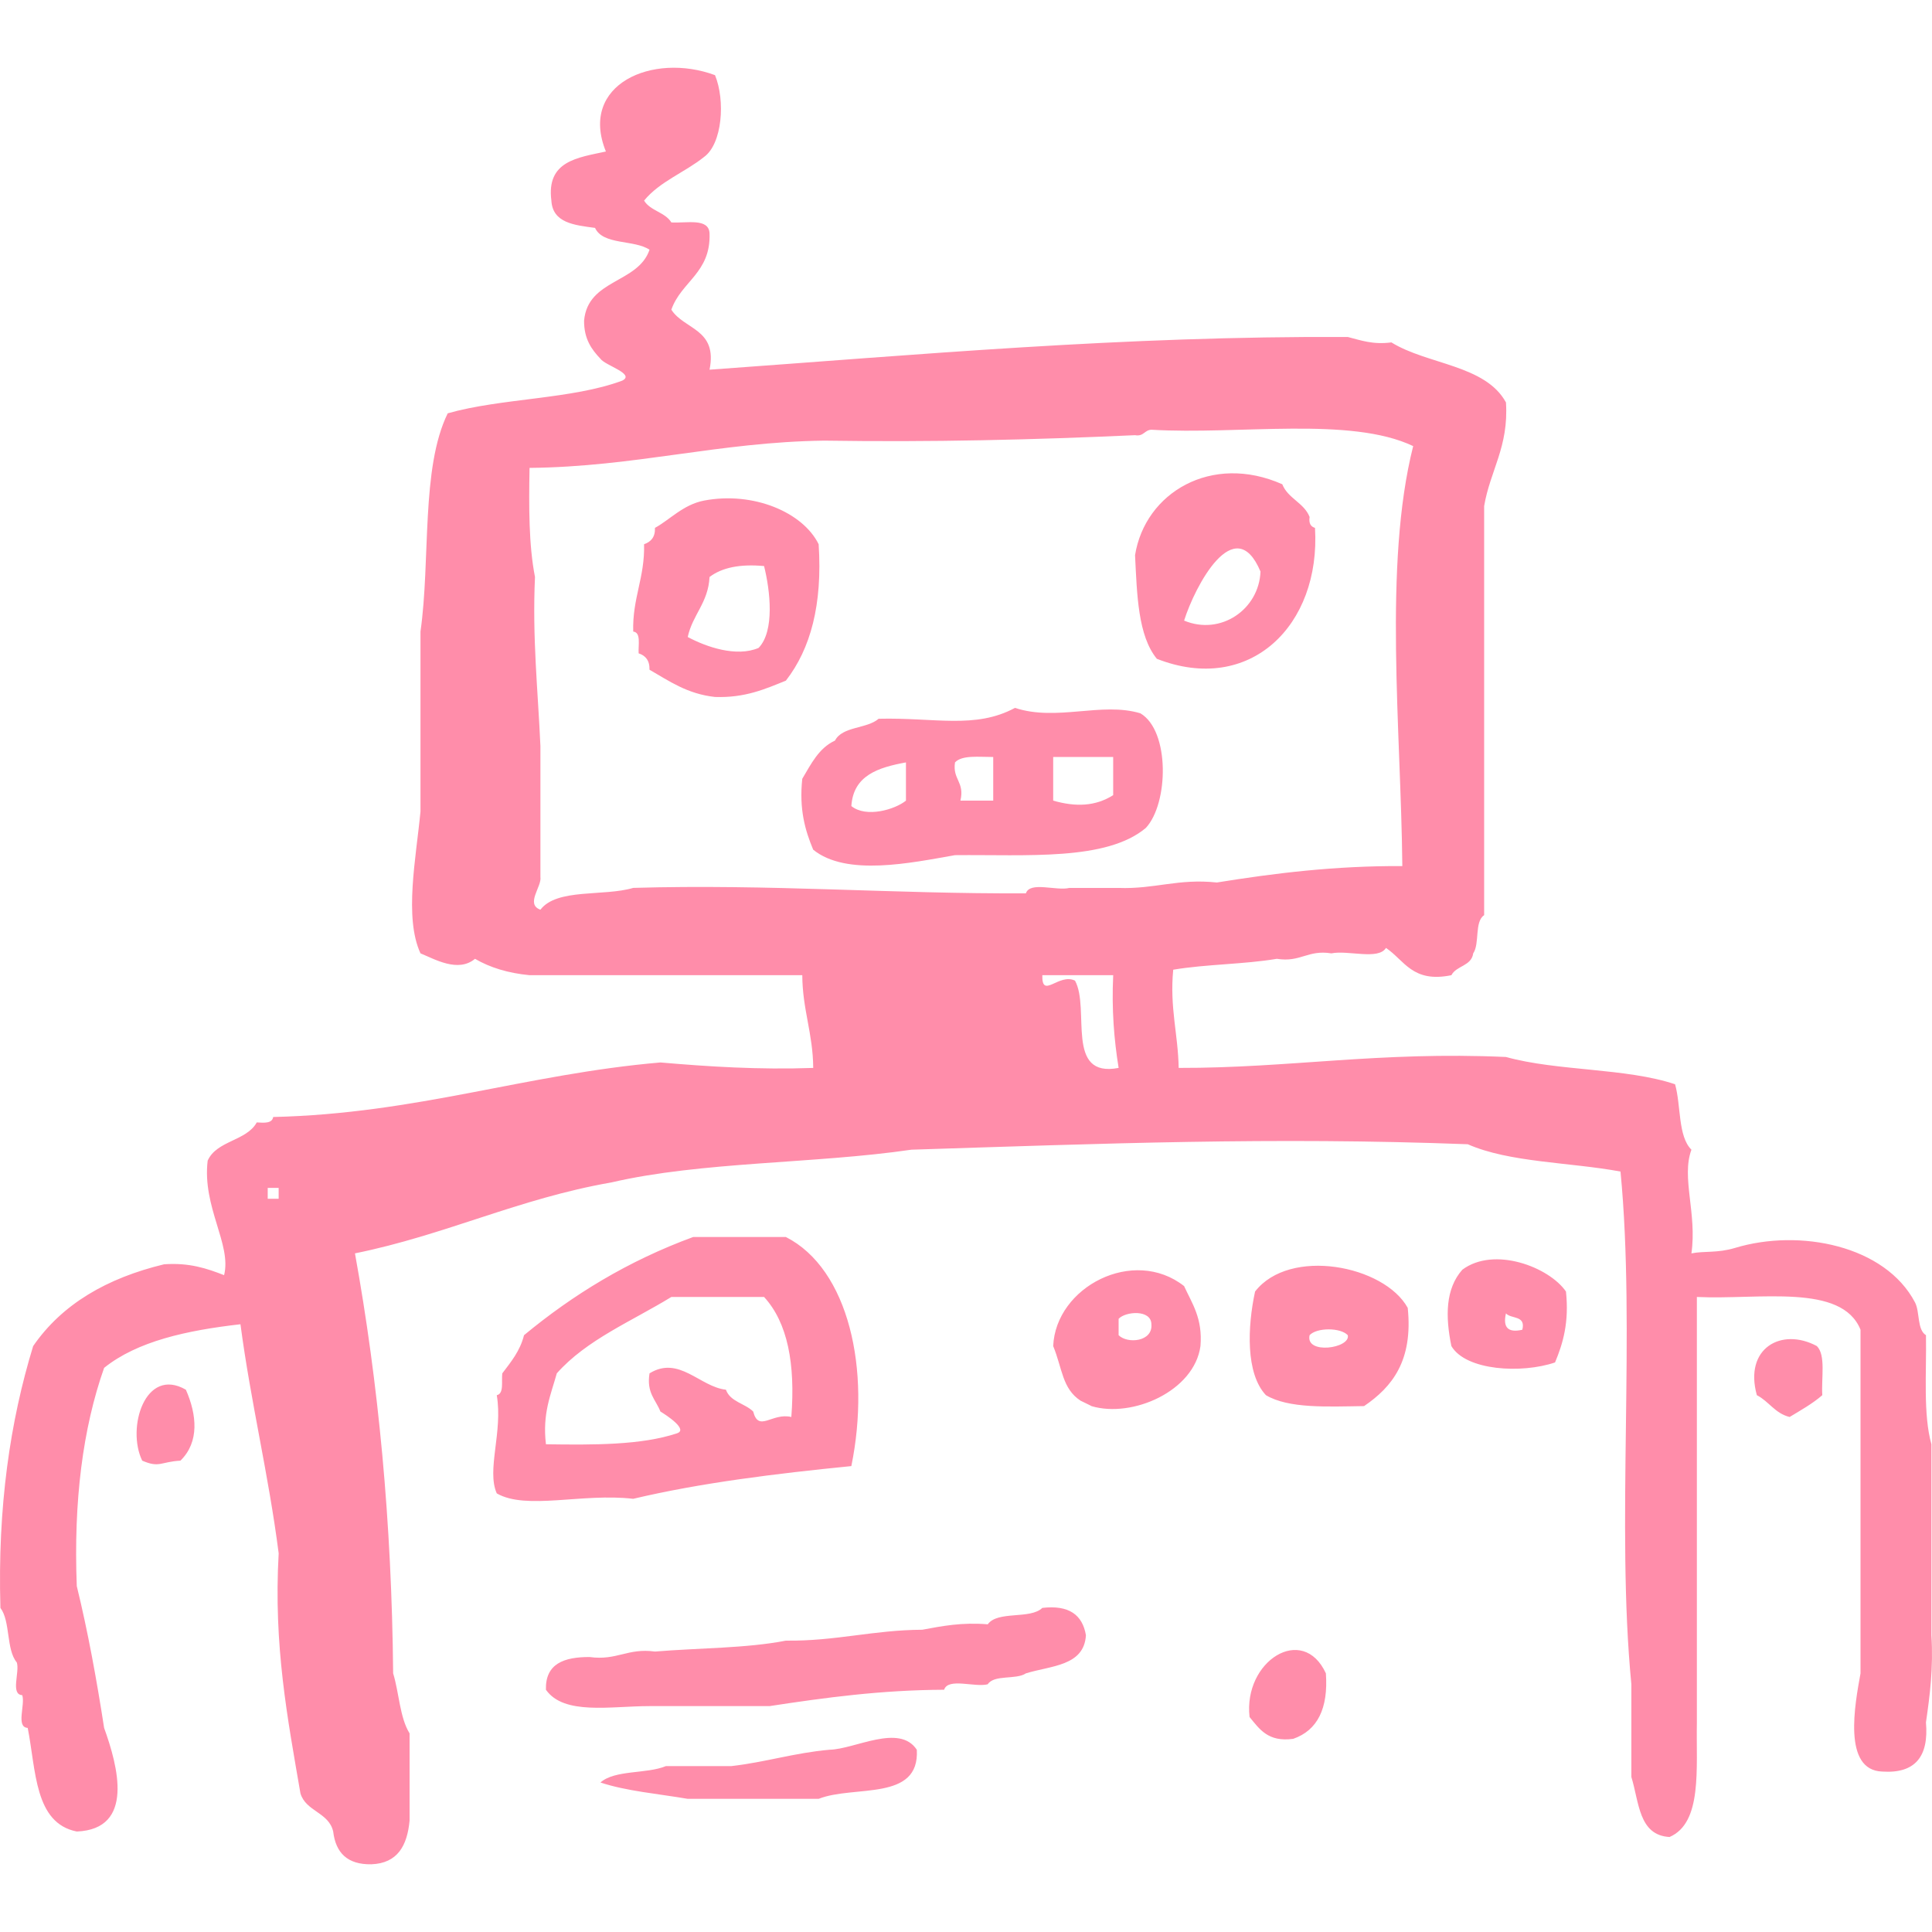
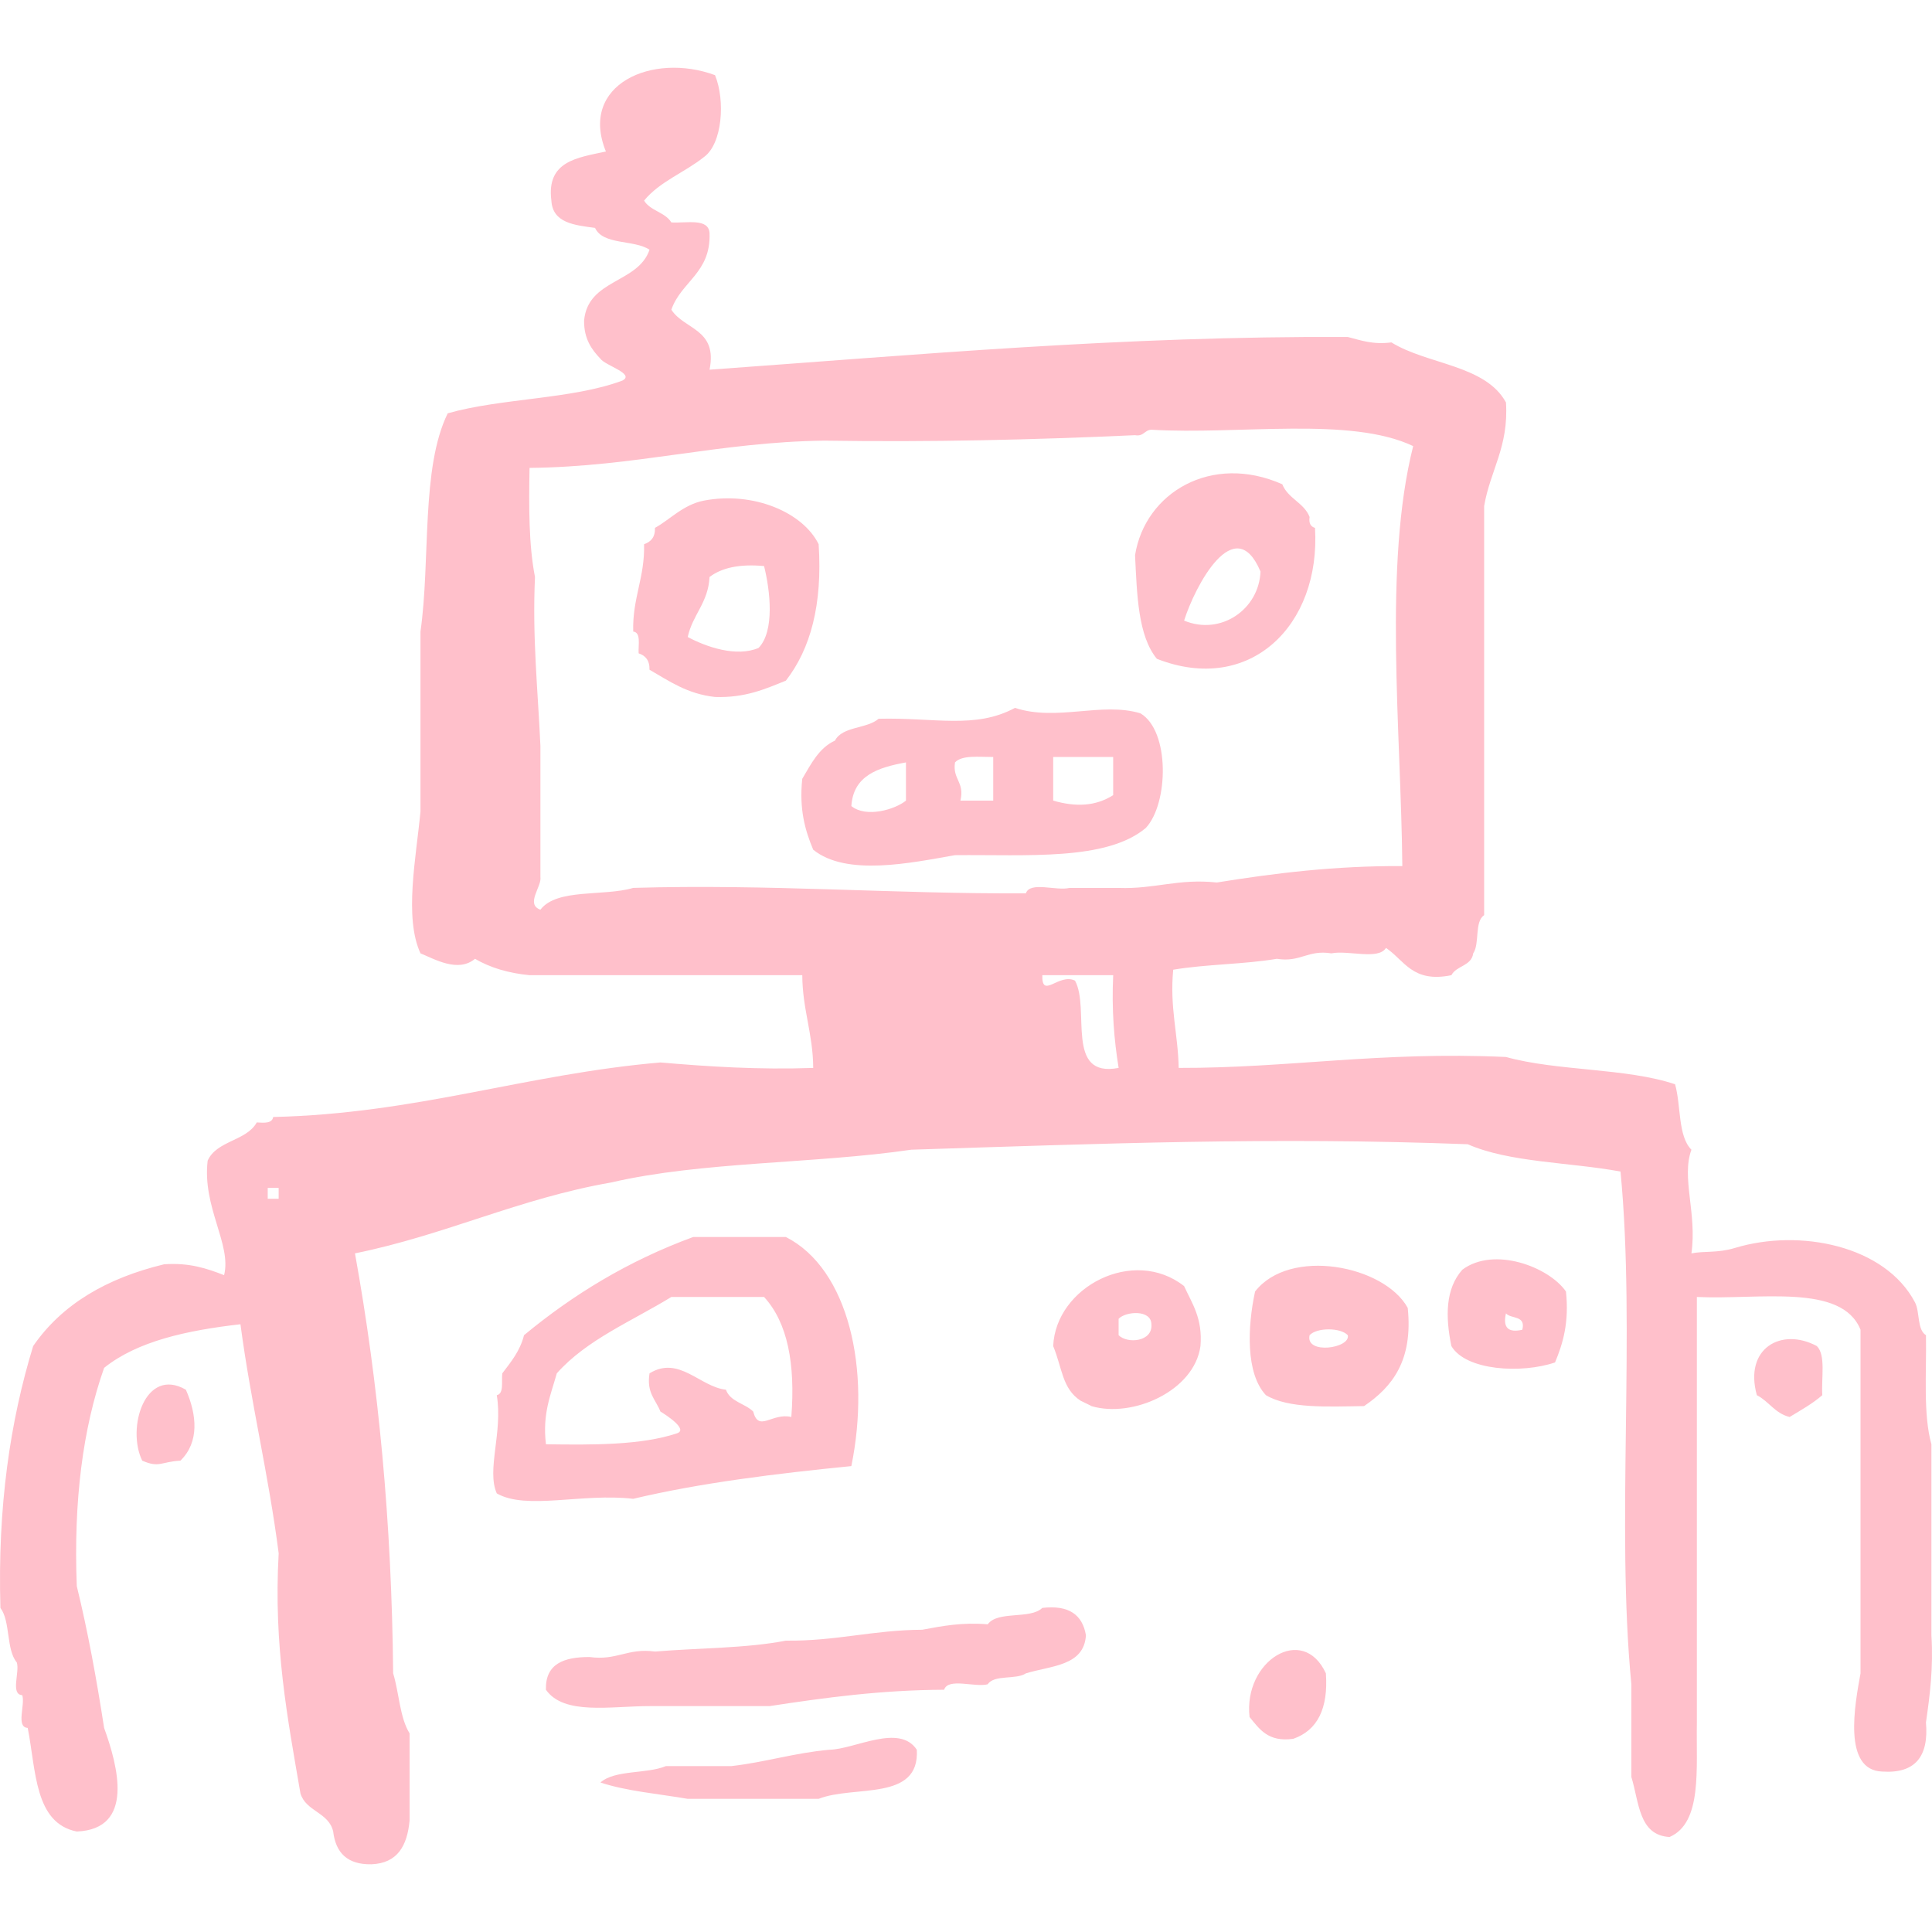
<svg xmlns="http://www.w3.org/2000/svg" version="1.1" id="Capa_1" x="0px" y="0px" viewBox="0 0 100 100" style="enable-background:new 0 0 100 100;" xml:space="preserve" width="512px" height="512px">
  <g id="robot_1_">
    <g>
-       <path style="fill-rule:evenodd;clip-rule:evenodd;" d="M99.97,84.638v-9.883c-0.434-1.543-0.249-3.704-0.282-5.646    c-0.468-0.286-0.309-1.2-0.566-1.694c-1.548-2.952-5.971-3.835-9.316-2.823c-0.92,0.277-1.587,0.149-2.258,0.283    c0.295-2.074-0.533-3.922,0-5.366c-0.707-0.704-0.533-2.288-0.847-3.388c-2.536-0.85-6.104-0.674-8.752-1.412    c-6.589-0.295-11.198,0.579-16.941,0.566c-0.03-1.759-0.471-3.109-0.282-5.083c1.69-0.286,3.674-0.278,5.364-0.564    c1.232,0.197,1.59-0.48,2.823-0.282c0.859-0.177,2.434,0.36,2.825-0.282c0.956,0.64,1.369,1.827,3.386,1.412    c0.257-0.498,1.038-0.467,1.129-1.13c0.346-0.504,0.054-1.643,0.566-1.977V26.193c0.314-1.85,1.276-3.056,1.13-5.362    c-1.063-1.95-4.071-1.956-5.93-3.108c-0.972,0.125-1.584-0.111-2.258-0.281c-11.634-0.058-22.231,0.919-33.035,1.693    c0.429-2.122-1.317-2.068-1.977-3.106c0.51-1.463,2.049-1.901,1.977-3.952c-0.04-0.807-1.179-0.517-1.977-0.564    c-0.318-0.529-1.094-0.6-1.411-1.13c0.8-0.985,2.112-1.462,3.104-2.259c0.944-0.682,1.108-2.92,0.567-4.234    c-3.223-1.195-7.062,0.471-5.648,3.952c-1.468,0.32-3.087,0.487-2.822,2.541c0.066,1.155,1.177,1.269,2.26,1.413    c0.414,0.902,2.031,0.6,2.821,1.13c-0.599,1.751-3.192,1.511-3.388,3.669c-0.008,0.948,0.389,1.494,0.848,1.976    c0.243,0.348,1.815,0.782,1.129,1.13c-2.603,0.972-6.249,0.901-9.035,1.692c-1.394,2.842-0.883,7.586-1.41,11.296v9.316    c-0.227,2.396-0.857,5.479,0,7.341c0.723,0.292,1.943,1.017,2.822,0.282c0.772,0.45,1.705,0.74,2.824,0.848h14.116    c0.008,1.777,0.555,3.021,0.566,4.8c-2.828,0.098-5.396-0.067-7.909-0.283c-7.017,0.604-12.594,2.649-20.044,2.823    c-0.048,0.329-0.445,0.308-0.849,0.28c-0.537,0.97-2.076,0.934-2.541,1.979c-0.289,2.408,1.25,4.331,0.85,5.927    c-0.882-0.343-1.791-0.656-3.108-0.562c-2.954,0.713-5.279,2.059-6.775,4.233C0.525,73.563-0.13,77.99,0.022,83.225    c0.526,0.698,0.289,2.155,0.848,2.823c0.16,0.496-0.343,1.659,0.282,1.694c0.163,0.498-0.342,1.659,0.282,1.694    c0.435,2.197,0.344,4.927,2.54,5.363c3.011-0.123,2.127-3.39,1.415-5.363c-0.391-2.53-0.841-4.995-1.415-7.341    c-0.171-4.406,0.311-8.161,1.415-11.295c1.721-1.381,4.272-1.938,7.057-2.257c0.538,4.072,1.455,7.769,1.978,11.858    c-0.271,4.786,0.464,8.567,1.127,12.424c0.28,0.941,1.469,0.978,1.695,1.975c0.129,1.095,0.729,1.717,1.975,1.695    c1.361-0.051,1.857-0.968,1.979-2.26v-4.517c-0.508-0.812-0.541-2.095-0.851-3.106c-0.071-7.83-0.764-15.045-1.976-21.738    c4.695-0.952,8.462-2.834,13.27-3.671c4.657-1.085,10.524-0.962,15.531-1.695c9.895-0.314,18.688-0.666,28.797-0.282    c2.157,0.95,5.283,0.928,7.906,1.413c0.795,8.235-0.238,18.304,0.562,26.539v4.799c0.404,1.293,0.372,3.017,1.977,3.106    c1.706-0.74,1.37-3.526,1.414-5.931V67.131c3.236,0.153,7.496-0.721,8.47,1.695v17.786c-0.287,1.589-0.944,5.021,1.13,5.084    c1.71,0.113,2.41-0.791,2.257-2.544C99.889,87.756,100.074,86.342,99.97,84.638z M14.423,62.049h-0.566v-0.563h0.566V62.049z     M55.642,50.757c-0.842-0.407-1.721,0.989-1.692-0.282h3.669c-0.085,1.778,0.045,3.343,0.281,4.8    C55.104,55.813,56.44,52.219,55.642,50.757z M55.359,45.957c-0.676,0.172-2.049-0.355-2.259,0.282    c-6.905,0.036-13.251-0.489-20.325-0.282c-1.525,0.455-3.947,0.008-4.803,1.129c-0.792-0.284,0.081-1.198,0-1.693v-6.776    c-0.128-2.884-0.425-5.598-0.281-8.752c-0.324-1.653-0.318-3.634-0.282-5.647c5.498-0.056,9.771-1.336,15.245-1.411    c5.546,0.086,10.874-0.044,16.095-0.282c0.455,0.079,0.484-0.267,0.848-0.282c4.53,0.269,10.296-0.7,13.549,0.847    c-1.551,6.146-0.63,14.688-0.562,21.738c-3.502-0.017-6.601,0.367-9.599,0.85c-2.005-0.215-3.226,0.351-5.085,0.281H55.359z     M68.064,27.322c-0.22-0.061-0.328-0.234-0.279-0.564c-0.292-0.742-1.121-0.951-1.414-1.693c-3.66-1.622-7.102,0.433-7.621,3.671    c0.101,2.06,0.153,4.174,1.129,5.364C64.686,35.986,68.371,32.375,68.064,27.322z M65.243,29.582    c-0.074,1.956-2.055,3.332-3.954,2.54C61.847,30.345,63.91,26.416,65.243,29.582z M42.373,28.169    c-0.812-1.652-3.378-2.745-5.932-2.259c-1.078,0.206-1.792,1.008-2.54,1.412c0.017,0.487-0.215,0.725-0.564,0.847    c0.044,1.739-0.609,2.779-0.562,4.52c0.415,0.051,0.255,0.681,0.281,1.128c0.353,0.115,0.574,0.364,0.562,0.848    c1.016,0.583,1.949,1.252,3.39,1.41c1.557,0.054,2.599-0.412,3.67-0.846C41.955,33.585,42.577,31.294,42.373,28.169z     M39.266,33.535c-1.139,0.492-2.708-0.047-3.669-0.564c0.252-1.161,1.06-1.764,1.129-3.106c0.642-0.488,1.577-0.681,2.822-0.566    C39.865,30.568,40.106,32.663,39.266,33.535z M59.029,36.922c-2.004-0.608-4.323,0.432-6.494-0.282    c-2.058,1.109-4.153,0.491-7.058,0.563c-0.603,0.526-1.876,0.384-2.259,1.13c-0.837,0.385-1.235,1.21-1.693,1.977    c-0.168,1.582,0.149,2.673,0.566,3.67c1.719,1.395,5.059,0.683,7.339,0.283c3.729-0.037,7.837,0.308,9.88-1.411    C60.488,41.585,60.56,37.83,59.029,36.922z M46.892,41.44c-0.559,0.457-2.055,0.908-2.826,0.282    c0.103-1.593,1.395-1.997,2.826-2.26V41.44z M51.408,41.44h-1.697c0.229-0.98-0.417-1.087-0.28-1.978    c0.365-0.39,1.226-0.278,1.978-0.28V41.44z M57.618,41.157c-0.913,0.577-1.925,0.621-3.105,0.283v-2.258h3.105V41.157z     M32.775,77.578c3.498-0.828,7.356-1.301,11.29-1.693c1.022-4.989-0.136-10.206-3.387-11.857h-4.801    c-3.371,1.237-6.23,2.992-8.754,5.082c-0.207,0.826-0.682,1.388-1.125,1.976c-0.051,0.423,0.099,1.044-0.285,1.13    c0.323,1.904-0.539,3.869,0,5.082C27.241,78.178,30.145,77.271,32.775,77.578z M28.258,74.755    c-0.191-1.599,0.256-2.566,0.562-3.671c1.546-1.745,3.888-2.7,5.929-3.953h4.799c1.218,1.326,1.625,3.461,1.411,6.212    c-1.002-0.239-1.689,0.818-1.974-0.283c-0.426-0.422-1.191-0.504-1.411-1.129c-1.351-0.146-2.425-1.786-3.955-0.847    c-0.165,1.015,0.328,1.365,0.563,1.976c0.315,0.192,1.465,0.94,0.85,1.131C33.194,74.801,30.74,74.792,28.258,74.755z     M75.69,65.72c-0.878,0.99-0.881,2.418-0.567,3.952c0.752,1.277,3.636,1.436,5.365,0.848c0.418-0.996,0.734-2.09,0.566-3.671    C80.18,65.58,77.335,64.492,75.69,65.72z M78.795,68.827c-0.734,0.17-1.017-0.114-0.847-0.847    C78.212,68.281,78.988,68.067,78.795,68.827z M64.962,66.849c-0.393,1.821-0.495,4.241,0.562,5.365    c1.181,0.7,3.174,0.592,5.08,0.565c1.459-0.992,2.541-2.356,2.26-5.083C71.649,65.489,66.75,64.543,64.962,66.849z M67.784,69.109    c0.374-0.402,1.598-0.402,1.977,0C69.916,69.791,67.552,70.131,67.784,69.109z M54.513,69.672c0.476,1.163,0.464,2.2,1.413,2.825    c0.036,0.023,0.625,0.299,0.564,0.282c2.114,0.633,5.328-0.774,5.646-3.107c0.119-1.437-0.434-2.2-0.848-3.105    C58.668,64.513,54.645,66.609,54.513,69.672z M57.899,69.109v-0.848c0.363-0.388,1.688-0.492,1.697,0.283    C59.676,69.449,58.359,69.571,57.899,69.109z M94.04,69.672c-1.825-0.981-3.782,0.105-3.106,2.542    c0.623,0.319,0.939,0.944,1.696,1.129c0.587-0.354,1.189-0.691,1.692-1.129C94.265,71.331,94.513,70.143,94.04,69.672z     M7.361,75.603c0.894,0.387,0.943,0.061,1.978,0c0.988-0.962,0.852-2.377,0.282-3.672C7.513,70.717,6.538,73.916,7.361,75.603z     M53.949,83.225c-0.619,0.606-2.314,0.133-2.823,0.849c-1.336-0.112-2.358,0.089-3.39,0.281c-2.53,0.012-4.484,0.597-7.058,0.564    c-2.047,0.4-4.519,0.377-6.777,0.565c-1.42-0.195-1.967,0.479-3.385,0.283c-1.321-0.002-2.296,0.342-2.259,1.694    c0.938,1.332,3.337,0.847,5.361,0.847h6.213c2.859-0.436,5.756-0.833,9.036-0.847c0.209-0.638,1.582-0.11,2.258-0.283    c0.333-0.513,1.47-0.223,1.975-0.565c1.293-0.401,3.015-0.373,3.107-1.975C56.031,83.591,55.335,83.062,53.949,83.225z     M64.677,88.873c0.511,0.617,0.95,1.308,2.259,1.129c1.257-0.438,1.82-1.57,1.692-3.389    C67.433,84.019,64.348,85.979,64.677,88.873z M42.936,90.566c-1.814,0.16-3.309,0.645-5.081,0.847h-3.388    c-0.996,0.415-2.643,0.184-3.388,0.849c1.342,0.446,2.99,0.584,4.518,0.846h6.776c1.818-0.725,5.237,0.155,5.081-2.541    C46.549,89.192,44.246,90.541,42.936,90.566z" fill="#ff8daa" />
+       <path style="fill-rule:evenodd;clip-rule:evenodd;" d="M99.97,84.638v-9.883c-0.434-1.543-0.249-3.704-0.282-5.646    c-0.468-0.286-0.309-1.2-0.566-1.694c-1.548-2.952-5.971-3.835-9.316-2.823c-0.92,0.277-1.587,0.149-2.258,0.283    c0.295-2.074-0.533-3.922,0-5.366c-0.707-0.704-0.533-2.288-0.847-3.388c-2.536-0.85-6.104-0.674-8.752-1.412    c-6.589-0.295-11.198,0.579-16.941,0.566c-0.03-1.759-0.471-3.109-0.282-5.083c1.69-0.286,3.674-0.278,5.364-0.564    c1.232,0.197,1.59-0.48,2.823-0.282c0.859-0.177,2.434,0.36,2.825-0.282c0.956,0.64,1.369,1.827,3.386,1.412    c0.257-0.498,1.038-0.467,1.129-1.13c0.346-0.504,0.054-1.643,0.566-1.977V26.193c0.314-1.85,1.276-3.056,1.13-5.362    c-1.063-1.95-4.071-1.956-5.93-3.108c-0.972,0.125-1.584-0.111-2.258-0.281c-11.634-0.058-22.231,0.919-33.035,1.693    c0.429-2.122-1.317-2.068-1.977-3.106c0.51-1.463,2.049-1.901,1.977-3.952c-0.04-0.807-1.179-0.517-1.977-0.564    c-0.318-0.529-1.094-0.6-1.411-1.13c0.8-0.985,2.112-1.462,3.104-2.259c0.944-0.682,1.108-2.92,0.567-4.234    c-3.223-1.195-7.062,0.471-5.648,3.952c-1.468,0.32-3.087,0.487-2.822,2.541c0.066,1.155,1.177,1.269,2.26,1.413    c0.414,0.902,2.031,0.6,2.821,1.13c-0.599,1.751-3.192,1.511-3.388,3.669c-0.008,0.948,0.389,1.494,0.848,1.976    c0.243,0.348,1.815,0.782,1.129,1.13c-2.603,0.972-6.249,0.901-9.035,1.692c-1.394,2.842-0.883,7.586-1.41,11.296v9.316    c-0.227,2.396-0.857,5.479,0,7.341c0.723,0.292,1.943,1.017,2.822,0.282c0.772,0.45,1.705,0.74,2.824,0.848h14.116    c0.008,1.777,0.555,3.021,0.566,4.8c-2.828,0.098-5.396-0.067-7.909-0.283c-7.017,0.604-12.594,2.649-20.044,2.823    c-0.048,0.329-0.445,0.308-0.849,0.28c-0.537,0.97-2.076,0.934-2.541,1.979c-0.289,2.408,1.25,4.331,0.85,5.927    c-0.882-0.343-1.791-0.656-3.108-0.562c-2.954,0.713-5.279,2.059-6.775,4.233C0.525,73.563-0.13,77.99,0.022,83.225    c0.526,0.698,0.289,2.155,0.848,2.823c0.16,0.496-0.343,1.659,0.282,1.694c0.163,0.498-0.342,1.659,0.282,1.694    c0.435,2.197,0.344,4.927,2.54,5.363c3.011-0.123,2.127-3.39,1.415-5.363c-0.391-2.53-0.841-4.995-1.415-7.341    c-0.171-4.406,0.311-8.161,1.415-11.295c1.721-1.381,4.272-1.938,7.057-2.257c0.538,4.072,1.455,7.769,1.978,11.858    c-0.271,4.786,0.464,8.567,1.127,12.424c0.28,0.941,1.469,0.978,1.695,1.975c0.129,1.095,0.729,1.717,1.975,1.695    c1.361-0.051,1.857-0.968,1.979-2.26v-4.517c-0.508-0.812-0.541-2.095-0.851-3.106c-0.071-7.83-0.764-15.045-1.976-21.738    c4.695-0.952,8.462-2.834,13.27-3.671c4.657-1.085,10.524-0.962,15.531-1.695c9.895-0.314,18.688-0.666,28.797-0.282    c2.157,0.95,5.283,0.928,7.906,1.413c0.795,8.235-0.238,18.304,0.562,26.539v4.799c0.404,1.293,0.372,3.017,1.977,3.106    c1.706-0.74,1.37-3.526,1.414-5.931V67.131c3.236,0.153,7.496-0.721,8.47,1.695v17.786c-0.287,1.589-0.944,5.021,1.13,5.084    c1.71,0.113,2.41-0.791,2.257-2.544C99.889,87.756,100.074,86.342,99.97,84.638z M14.423,62.049h-0.566v-0.563h0.566V62.049z     M55.642,50.757c-0.842-0.407-1.721,0.989-1.692-0.282h3.669c-0.085,1.778,0.045,3.343,0.281,4.8    C55.104,55.813,56.44,52.219,55.642,50.757z M55.359,45.957c-0.676,0.172-2.049-0.355-2.259,0.282    c-6.905,0.036-13.251-0.489-20.325-0.282c-1.525,0.455-3.947,0.008-4.803,1.129c-0.792-0.284,0.081-1.198,0-1.693v-6.776    c-0.128-2.884-0.425-5.598-0.281-8.752c-0.324-1.653-0.318-3.634-0.282-5.647c5.498-0.056,9.771-1.336,15.245-1.411    c5.546,0.086,10.874-0.044,16.095-0.282c0.455,0.079,0.484-0.267,0.848-0.282c4.53,0.269,10.296-0.7,13.549,0.847    c-1.551,6.146-0.63,14.688-0.562,21.738c-3.502-0.017-6.601,0.367-9.599,0.85c-2.005-0.215-3.226,0.351-5.085,0.281H55.359z     M68.064,27.322c-0.22-0.061-0.328-0.234-0.279-0.564c-0.292-0.742-1.121-0.951-1.414-1.693c-3.66-1.622-7.102,0.433-7.621,3.671    c0.101,2.06,0.153,4.174,1.129,5.364C64.686,35.986,68.371,32.375,68.064,27.322z M65.243,29.582    c-0.074,1.956-2.055,3.332-3.954,2.54C61.847,30.345,63.91,26.416,65.243,29.582z M42.373,28.169    c-0.812-1.652-3.378-2.745-5.932-2.259c-1.078,0.206-1.792,1.008-2.54,1.412c0.017,0.487-0.215,0.725-0.564,0.847    c0.044,1.739-0.609,2.779-0.562,4.52c0.415,0.051,0.255,0.681,0.281,1.128c0.353,0.115,0.574,0.364,0.562,0.848    c1.016,0.583,1.949,1.252,3.39,1.41c1.557,0.054,2.599-0.412,3.67-0.846C41.955,33.585,42.577,31.294,42.373,28.169z     M39.266,33.535c-1.139,0.492-2.708-0.047-3.669-0.564c0.252-1.161,1.06-1.764,1.129-3.106c0.642-0.488,1.577-0.681,2.822-0.566    C39.865,30.568,40.106,32.663,39.266,33.535z M59.029,36.922c-2.004-0.608-4.323,0.432-6.494-0.282    c-2.058,1.109-4.153,0.491-7.058,0.563c-0.603,0.526-1.876,0.384-2.259,1.13c-0.837,0.385-1.235,1.21-1.693,1.977    c-0.168,1.582,0.149,2.673,0.566,3.67c1.719,1.395,5.059,0.683,7.339,0.283c3.729-0.037,7.837,0.308,9.88-1.411    C60.488,41.585,60.56,37.83,59.029,36.922z M46.892,41.44c-0.559,0.457-2.055,0.908-2.826,0.282    c0.103-1.593,1.395-1.997,2.826-2.26V41.44z M51.408,41.44h-1.697c0.229-0.98-0.417-1.087-0.28-1.978    c0.365-0.39,1.226-0.278,1.978-0.28V41.44z M57.618,41.157c-0.913,0.577-1.925,0.621-3.105,0.283v-2.258h3.105V41.157z     M32.775,77.578c3.498-0.828,7.356-1.301,11.29-1.693c1.022-4.989-0.136-10.206-3.387-11.857h-4.801    c-3.371,1.237-6.23,2.992-8.754,5.082c-0.207,0.826-0.682,1.388-1.125,1.976c-0.051,0.423,0.099,1.044-0.285,1.13    c0.323,1.904-0.539,3.869,0,5.082C27.241,78.178,30.145,77.271,32.775,77.578z M28.258,74.755    c-0.191-1.599,0.256-2.566,0.562-3.671c1.546-1.745,3.888-2.7,5.929-3.953h4.799c1.218,1.326,1.625,3.461,1.411,6.212    c-1.002-0.239-1.689,0.818-1.974-0.283c-0.426-0.422-1.191-0.504-1.411-1.129c-1.351-0.146-2.425-1.786-3.955-0.847    c-0.165,1.015,0.328,1.365,0.563,1.976c0.315,0.192,1.465,0.94,0.85,1.131C33.194,74.801,30.74,74.792,28.258,74.755z     M75.69,65.72c-0.878,0.99-0.881,2.418-0.567,3.952c0.752,1.277,3.636,1.436,5.365,0.848c0.418-0.996,0.734-2.09,0.566-3.671    C80.18,65.58,77.335,64.492,75.69,65.72z M78.795,68.827c-0.734,0.17-1.017-0.114-0.847-0.847    C78.212,68.281,78.988,68.067,78.795,68.827z M64.962,66.849c-0.393,1.821-0.495,4.241,0.562,5.365    c1.181,0.7,3.174,0.592,5.08,0.565c1.459-0.992,2.541-2.356,2.26-5.083C71.649,65.489,66.75,64.543,64.962,66.849z M67.784,69.109    c0.374-0.402,1.598-0.402,1.977,0C69.916,69.791,67.552,70.131,67.784,69.109z M54.513,69.672c0.476,1.163,0.464,2.2,1.413,2.825    c0.036,0.023,0.625,0.299,0.564,0.282c2.114,0.633,5.328-0.774,5.646-3.107c0.119-1.437-0.434-2.2-0.848-3.105    C58.668,64.513,54.645,66.609,54.513,69.672z M57.899,69.109v-0.848c0.363-0.388,1.688-0.492,1.697,0.283    C59.676,69.449,58.359,69.571,57.899,69.109z M94.04,69.672c-1.825-0.981-3.782,0.105-3.106,2.542    c0.623,0.319,0.939,0.944,1.696,1.129c0.587-0.354,1.189-0.691,1.692-1.129C94.265,71.331,94.513,70.143,94.04,69.672z     M7.361,75.603c0.894,0.387,0.943,0.061,1.978,0c0.988-0.962,0.852-2.377,0.282-3.672C7.513,70.717,6.538,73.916,7.361,75.603z     M53.949,83.225c-0.619,0.606-2.314,0.133-2.823,0.849c-1.336-0.112-2.358,0.089-3.39,0.281c-2.53,0.012-4.484,0.597-7.058,0.564    c-2.047,0.4-4.519,0.377-6.777,0.565c-1.42-0.195-1.967,0.479-3.385,0.283c-1.321-0.002-2.296,0.342-2.259,1.694    c0.938,1.332,3.337,0.847,5.361,0.847h6.213c2.859-0.436,5.756-0.833,9.036-0.847c0.209-0.638,1.582-0.11,2.258-0.283    c0.333-0.513,1.47-0.223,1.975-0.565c1.293-0.401,3.015-0.373,3.107-1.975C56.031,83.591,55.335,83.062,53.949,83.225z     M64.677,88.873c0.511,0.617,0.95,1.308,2.259,1.129c1.257-0.438,1.82-1.57,1.692-3.389    C67.433,84.019,64.348,85.979,64.677,88.873z M42.936,90.566c-1.814,0.16-3.309,0.645-5.081,0.847h-3.388    c-0.996,0.415-2.643,0.184-3.388,0.849c1.342,0.446,2.99,0.584,4.518,0.846h6.776c1.818-0.725,5.237,0.155,5.081-2.541    C46.549,89.192,44.246,90.541,42.936,90.566z" fill="#ffc0cb" />
    </g>
  </g>
  <g>
</g>
  <g>
</g>
  <g>
</g>
  <g>
</g>
  <g>
</g>
  <g>
</g>
  <g>
</g>
  <g>
</g>
  <g>
</g>
  <g>
</g>
  <g>
</g>
  <g>
</g>
  <g>
</g>
  <g>
</g>
  <g>
</g>
</svg>
